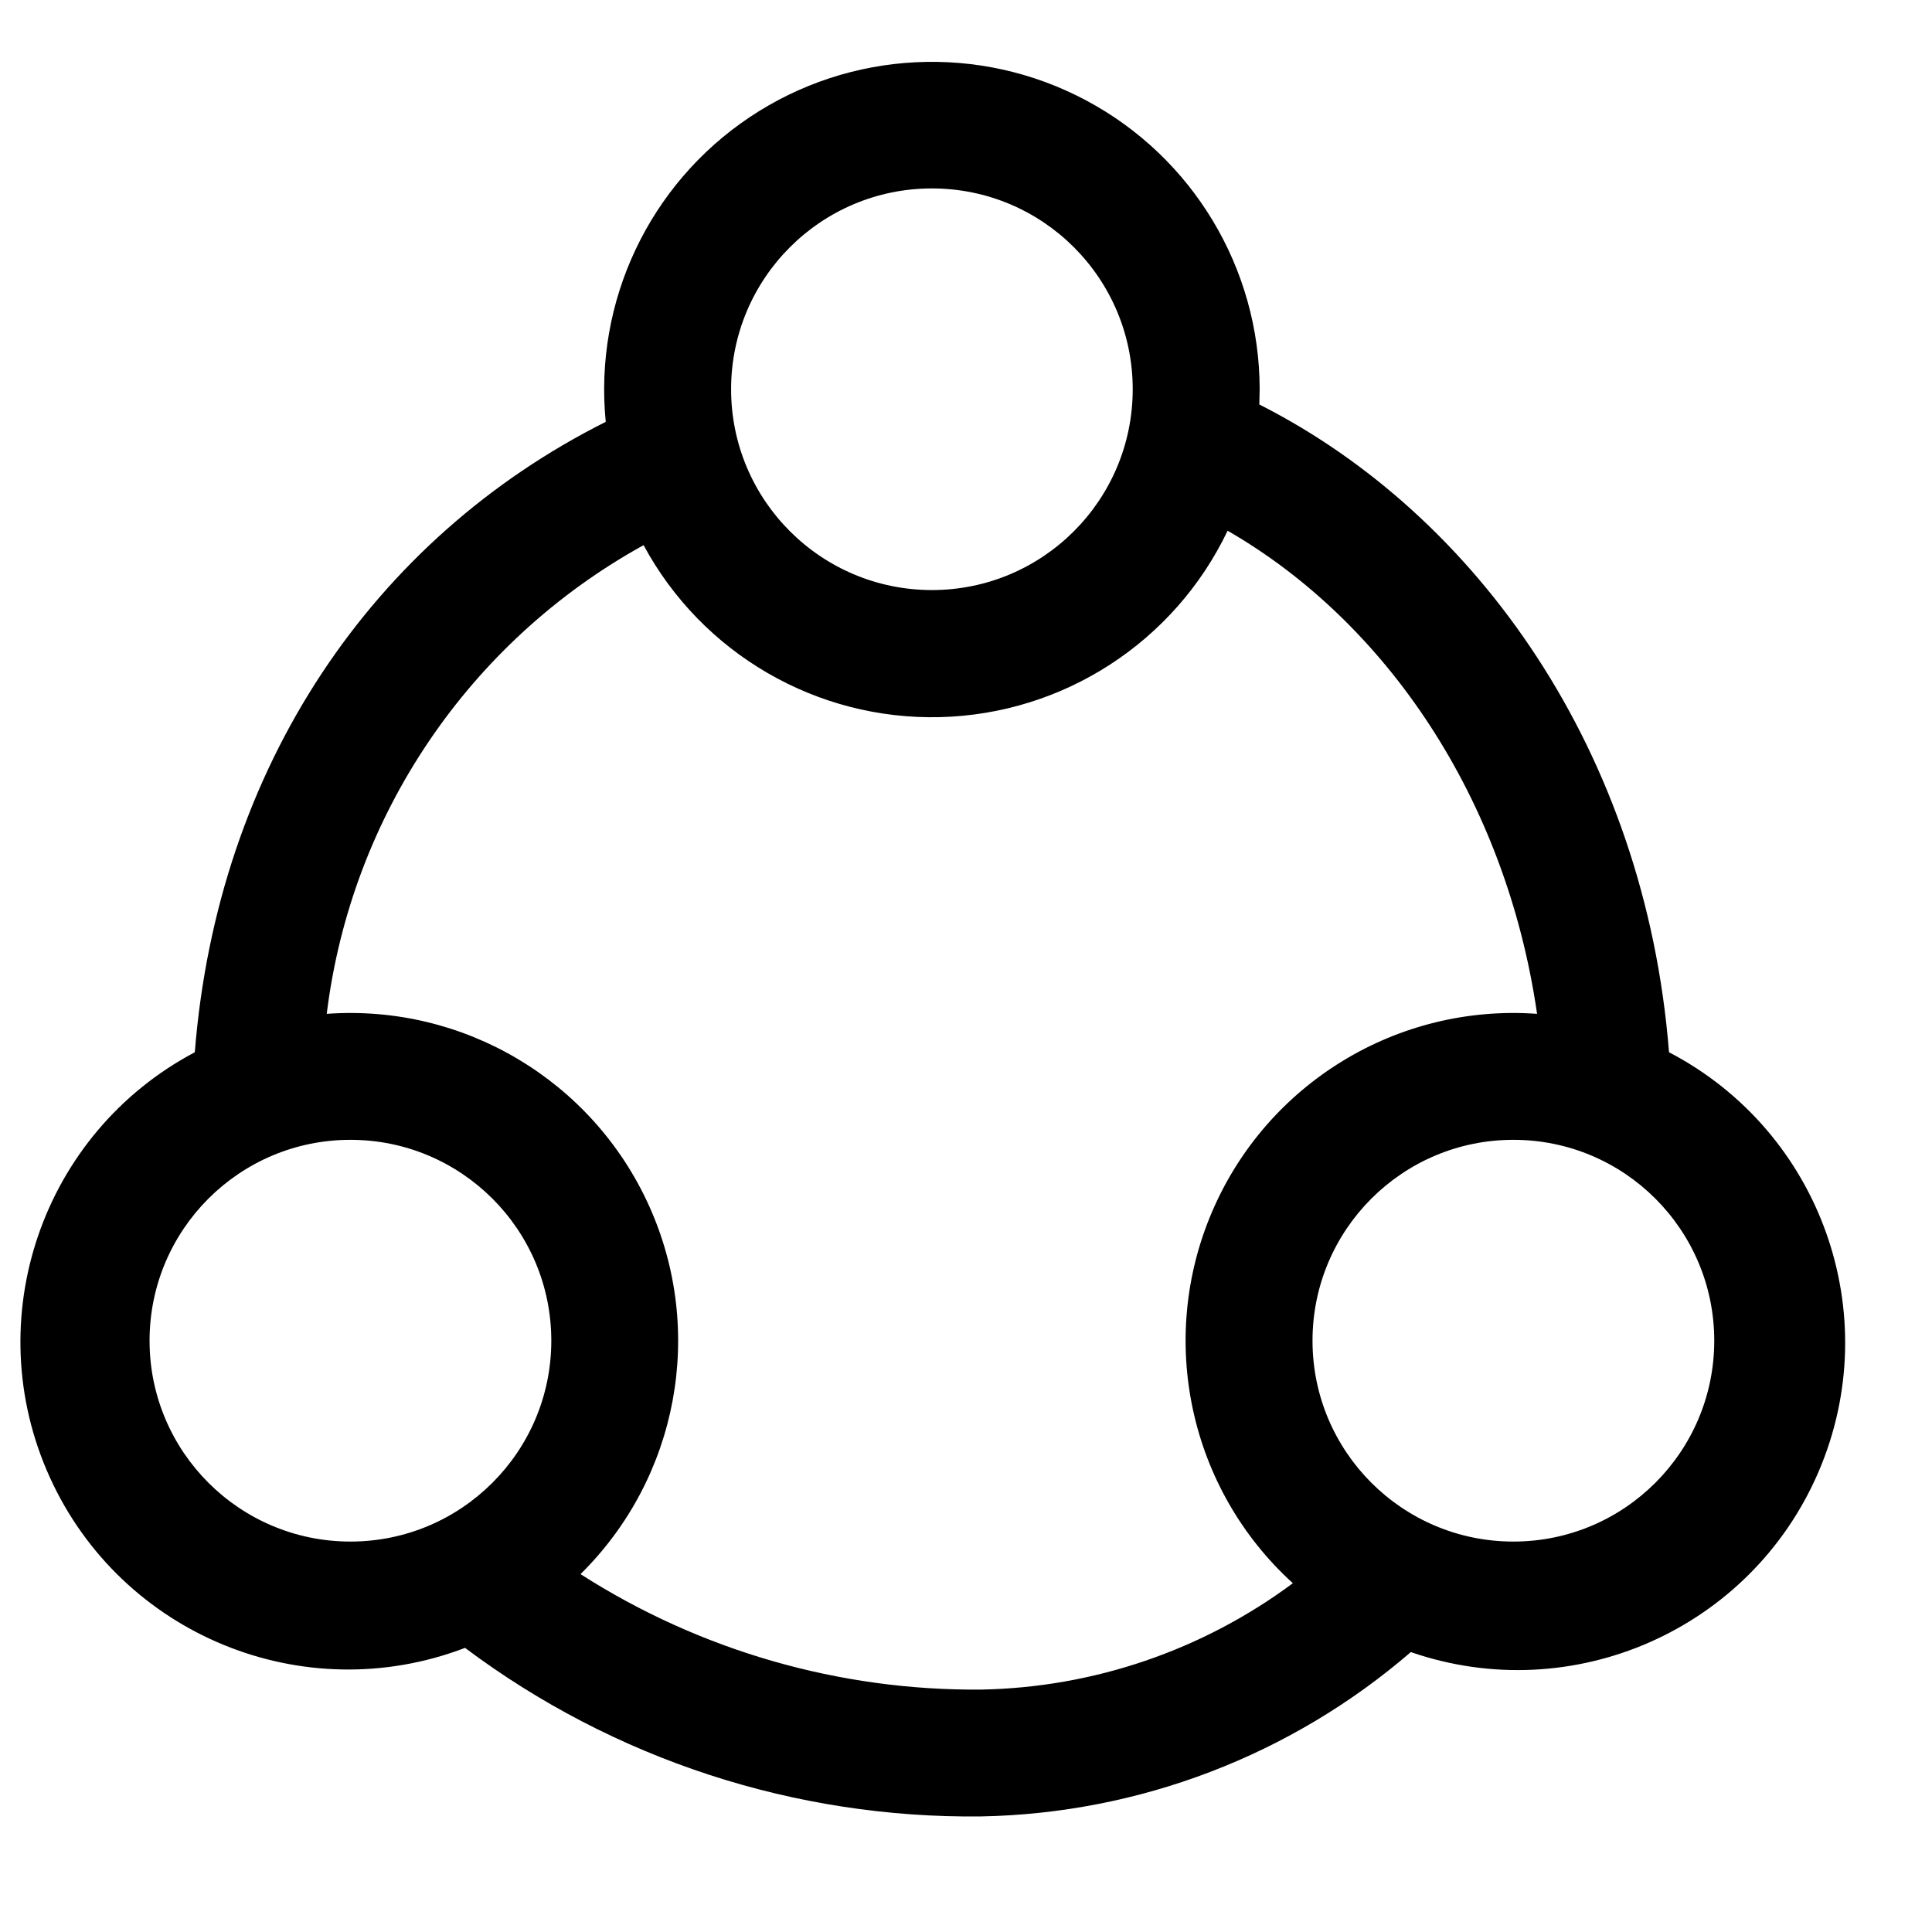
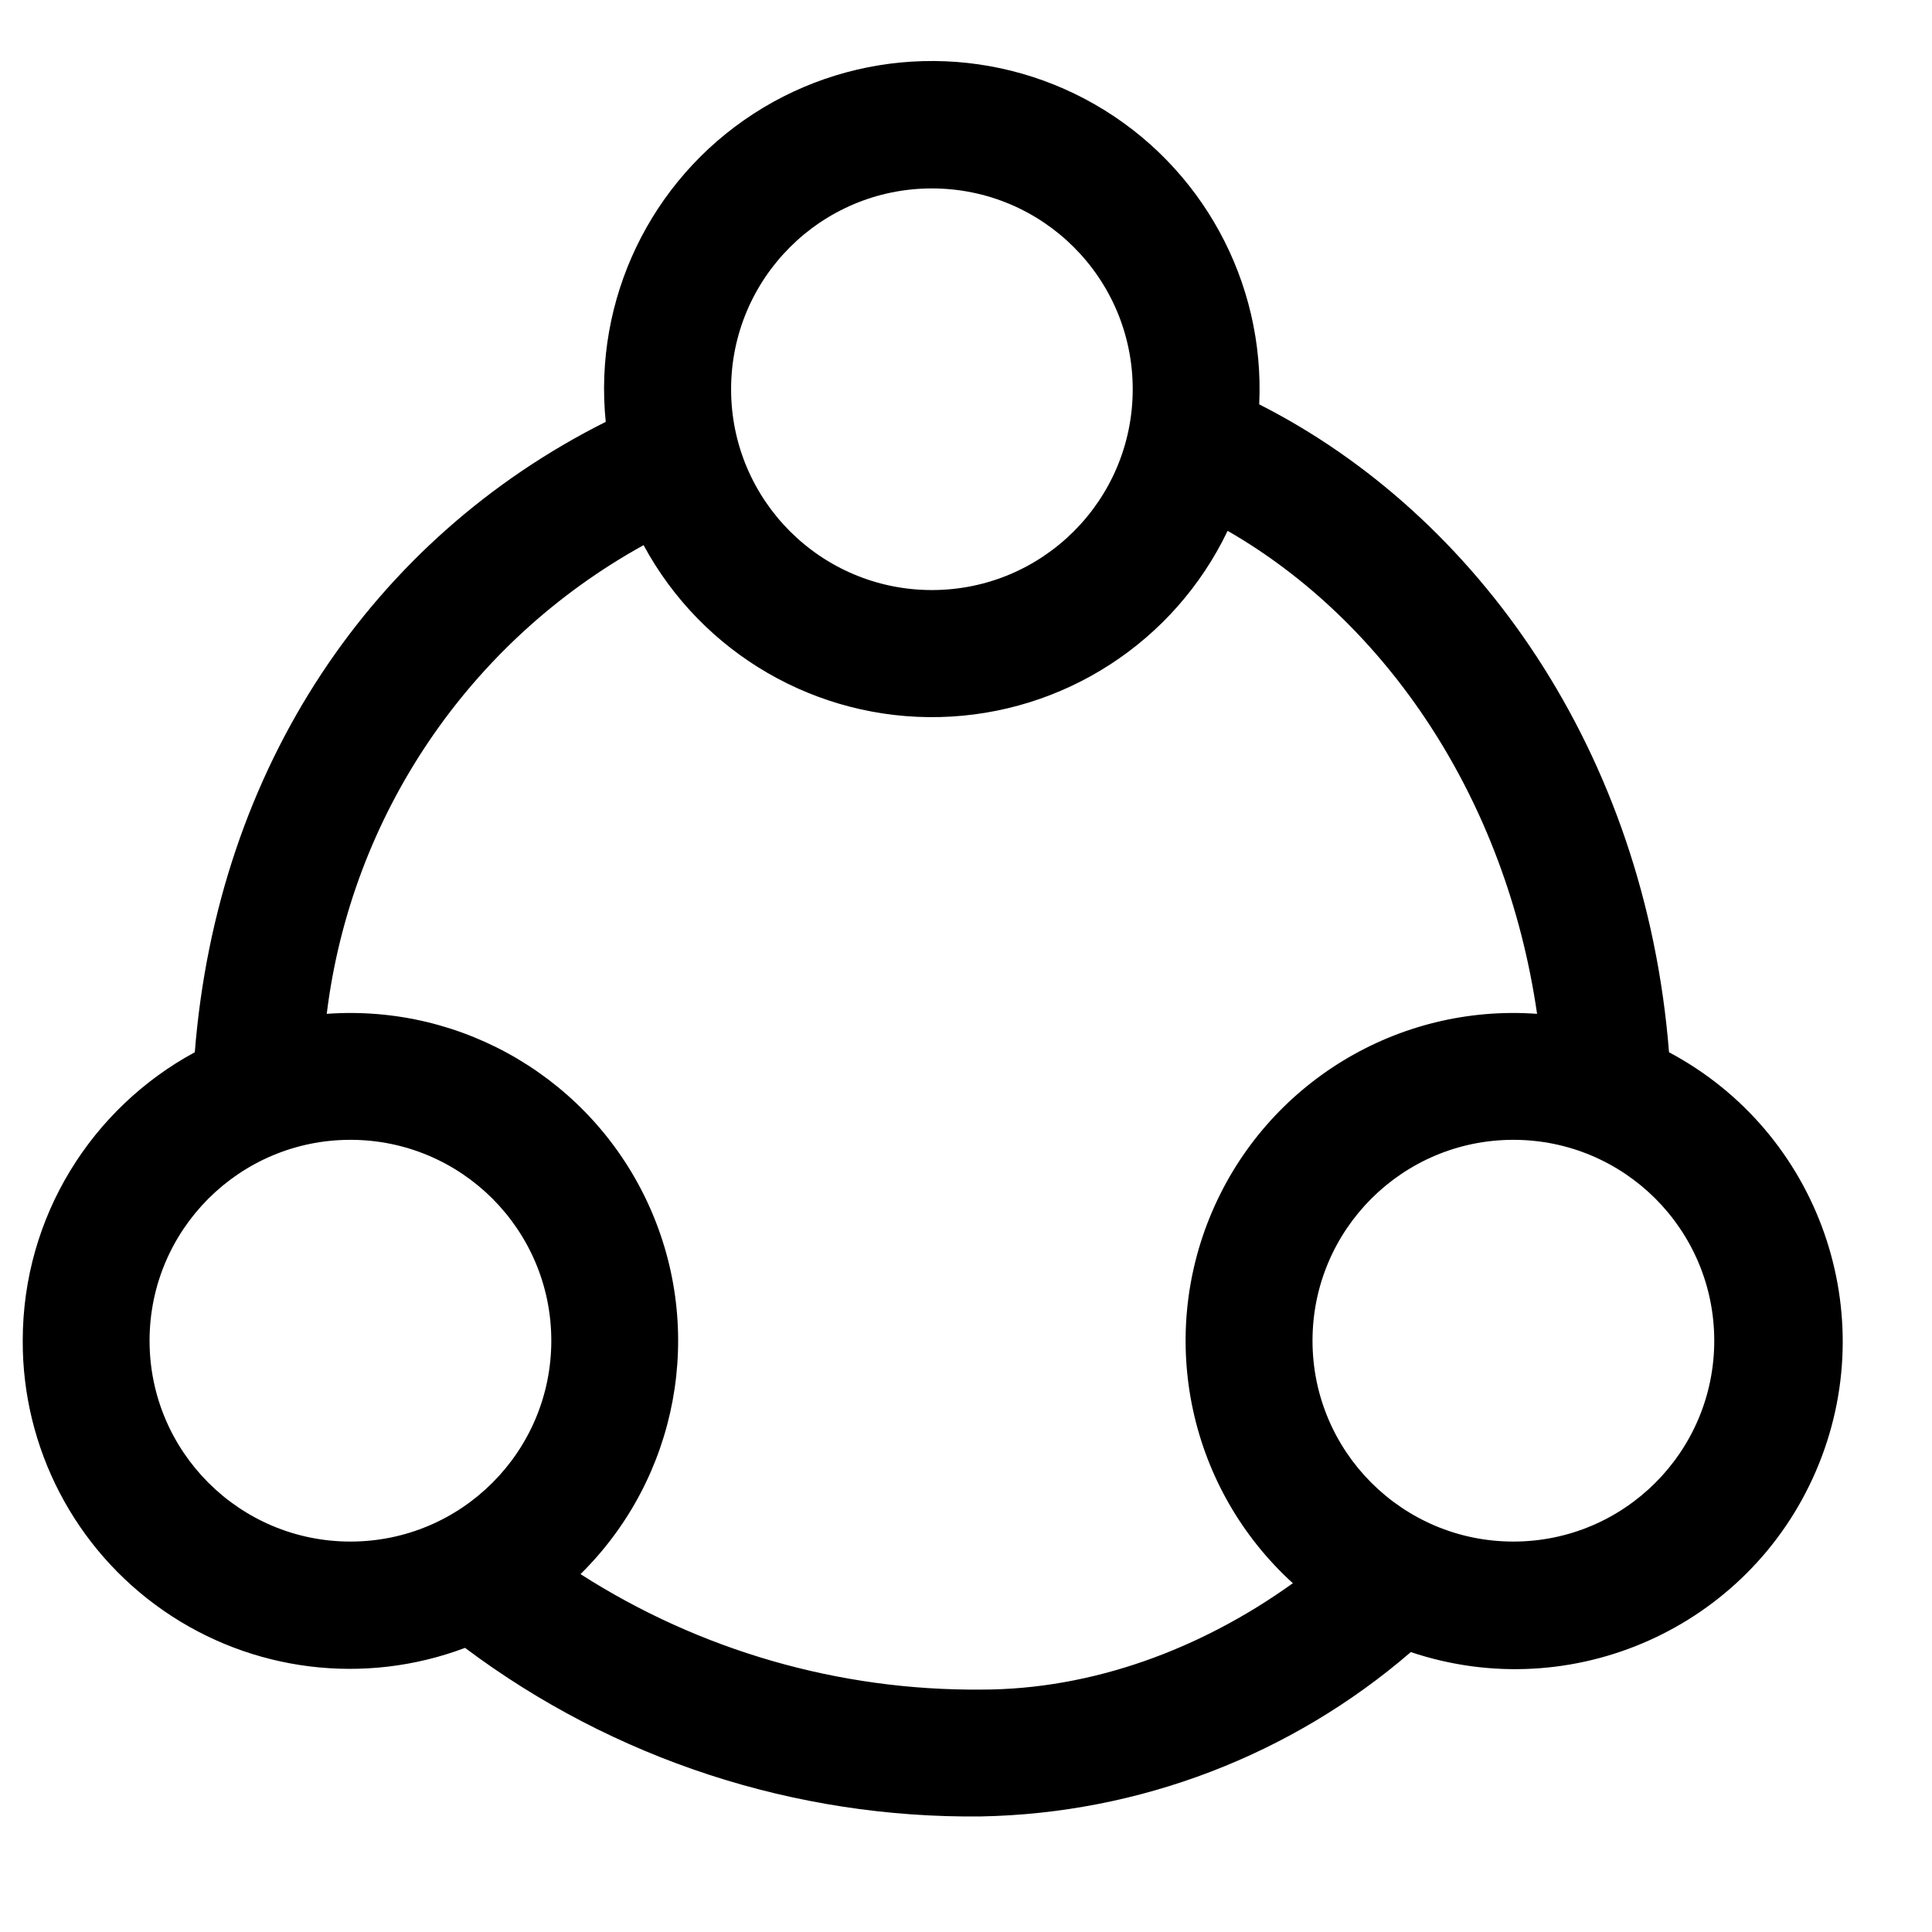
<svg xmlns="http://www.w3.org/2000/svg" viewBox="0 0 17 17">
-   <path d="M4.092 14.5a7.425 7.425 0 0 0 4.542 1.483 5.958 5.958 0 0 0 3.78-1.446 2.881 2.881 0 0 0 2.272-5.278c-.209-2.641-1.686-4.728-3.605-5.7l.003-.134a2.884 2.884 0 1 0-5.754.287C3.28 4.74 1.914 6.749 1.714 9.259A2.883 2.883 0 0 0 4.092 14.5zM2.875 8.921a5.475 5.475 0 0 1 2.788-4.124 2.883 2.883 0 0 0 5.139-.127c1.392.802 2.448 2.352 2.723 4.251a2.884 2.884 0 0 0-2.149 5.01 4.745 4.745 0 0 1-2.742.936 6.437 6.437 0 0 1-3.526-1.016 2.884 2.884 0 0 0-2.233-4.93zm-1.559 2.876a1.767 1.767 0 1 1 3.535 0 1.767 1.767 0 0 1-3.535 0zm10.233 0a1.767 1.767 0 1 1 3.535 0 1.767 1.767 0 0 1-3.535 0zM6.433 3.425a1.767 1.767 0 1 1 3.534 0 1.767 1.767 0 0 1-3.534 0z" />
+   <path d="M4.092 14.5A2.878 2.878 0 0 1 .2 11.797c0-1.096.612-2.05 1.514-2.538.2-2.51 1.565-4.519 3.616-5.547a2.884 2.884 0 1 1 5.75-.154c1.92.973 3.397 3.06 3.606 5.701a2.883 2.883 0 0 1-2.272 5.278 5.958 5.958 0 0 1-3.78 1.446A7.425 7.425 0 0 1 4.092 14.5zm1.016-.649a6.437 6.437 0 0 0 3.526 1.016c.976 0 1.933-.355 2.742-.936a2.884 2.884 0 0 1 2.149-5.01c-.275-1.899-1.33-3.449-2.723-4.25a2.884 2.884 0 0 1-5.139.126 5.475 5.475 0 0 0-2.788 4.124 2.884 2.884 0 0 1 2.233 4.93zm-3.792-2.054a1.767 1.767 0 1 0 3.535 0 1.767 1.767 0 0 0-3.535 0zm10.233 0a1.767 1.767 0 1 0 3.535 0 1.767 1.767 0 0 0-3.535 0zM6.433 3.425a1.767 1.767 0 1 0 3.534 0 1.767 1.767 0 0 0-3.534 0z" />
</svg>
